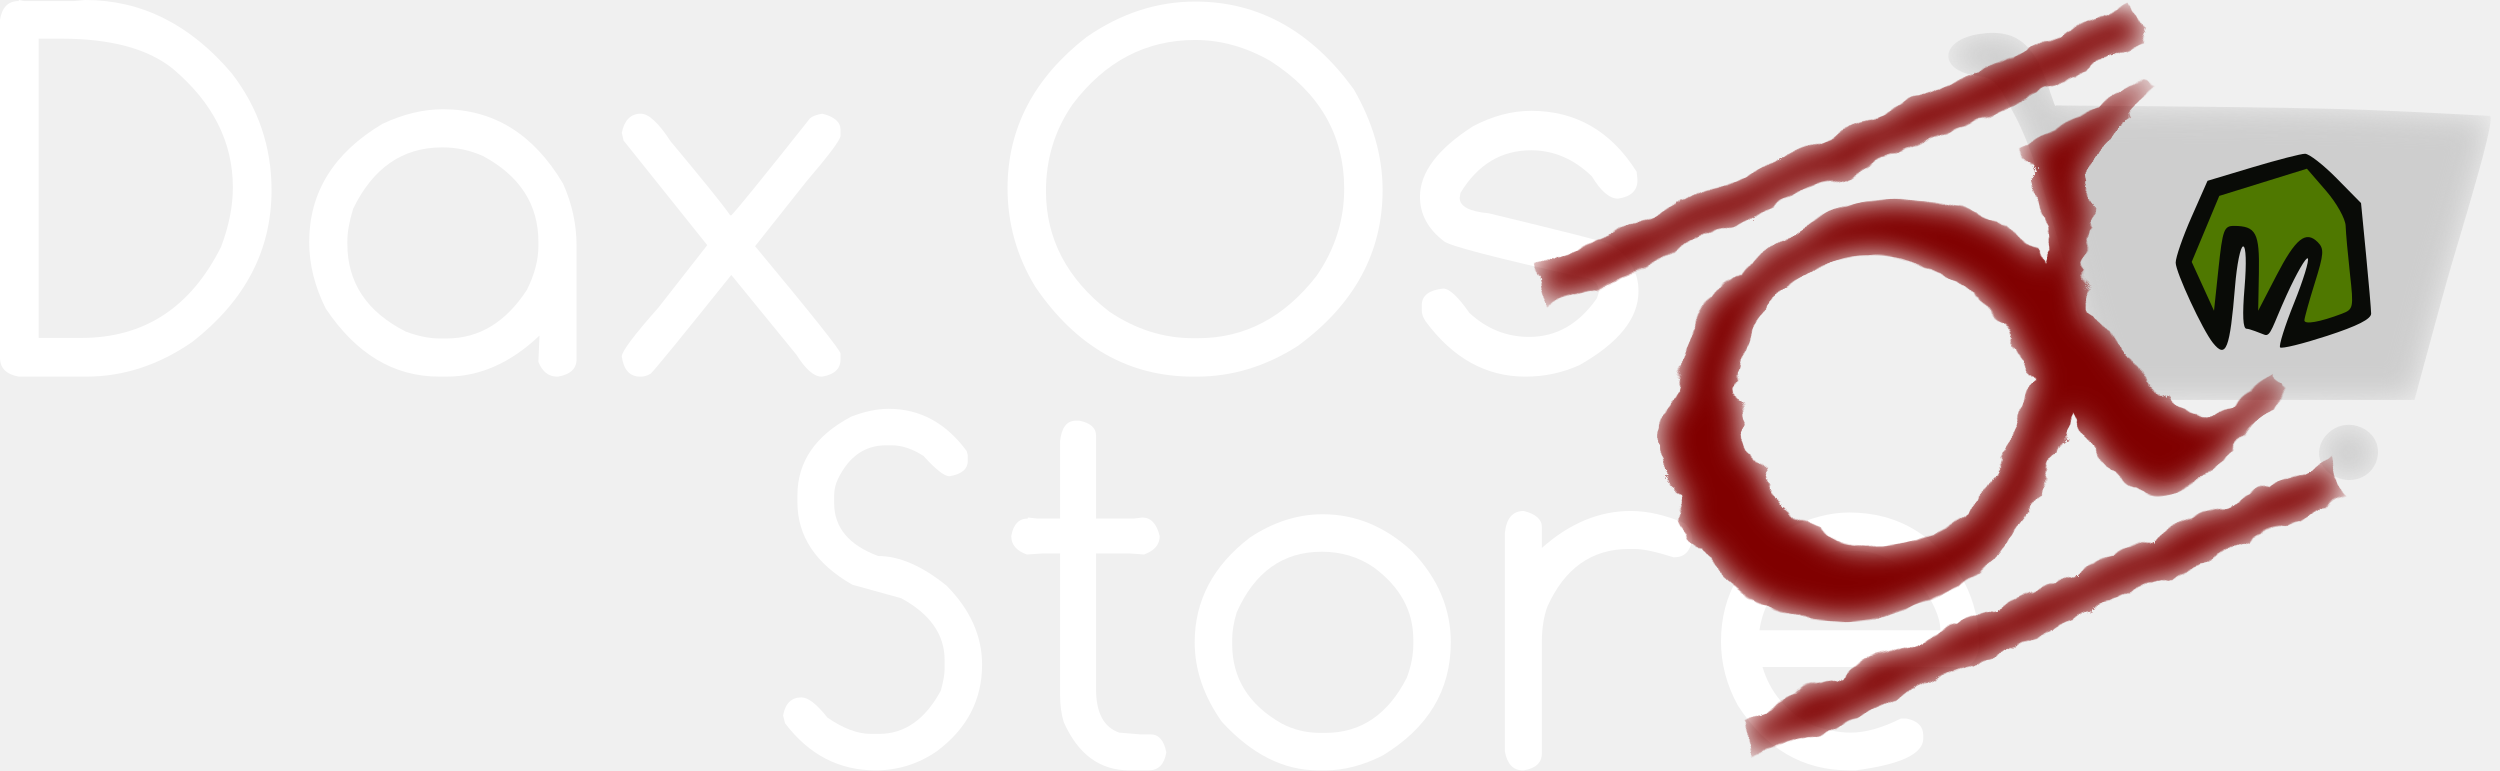
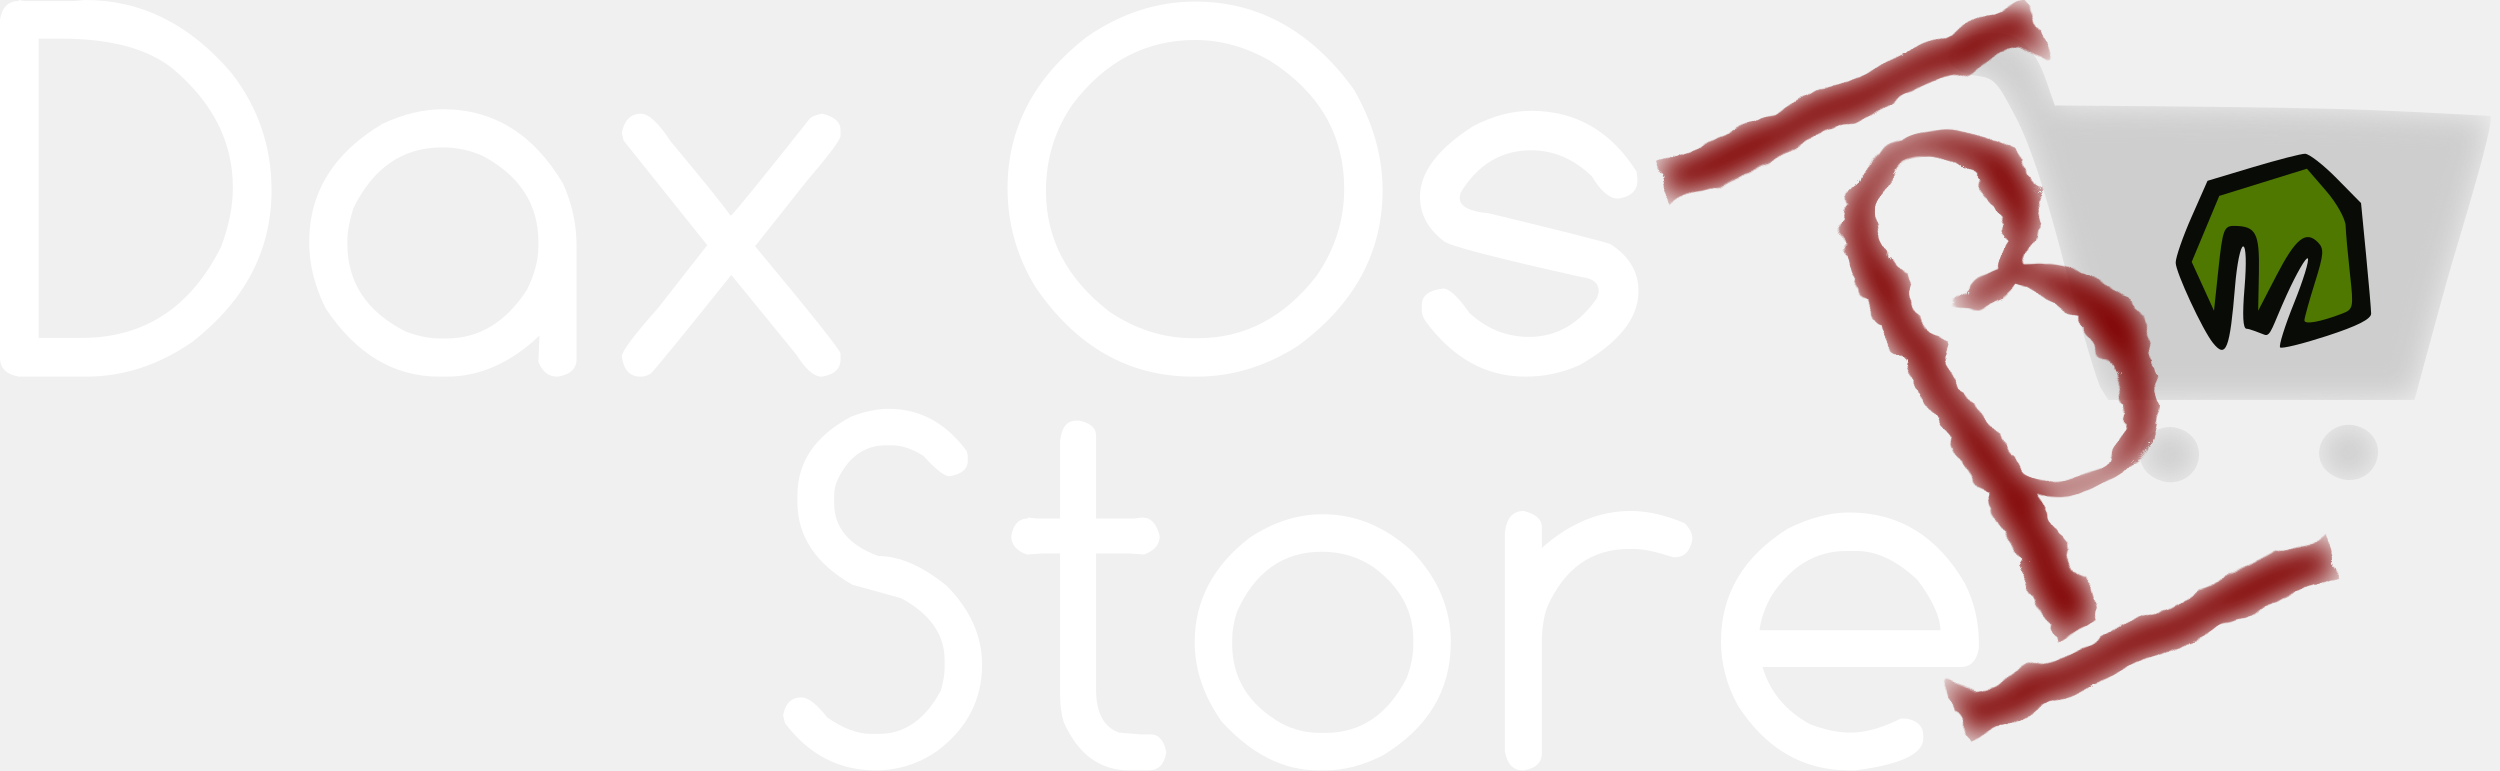
<svg xmlns="http://www.w3.org/2000/svg" version="1.1" width="3883.538" height="1196.699" id="svg2">
  <defs id="defs6">
    <filter id="filter3012" width="1.6" height="2" y="-0.5" x="-0.3" color-interpolation-filters="sRGB">
      <feTurbulence id="feTurbulence3014" baseFrequency="0.4" type="fractalNoise" seed="0" numOctaves="5" result="result1" />
      <feOffset id="feOffset3016" dx="-5" dy="-5" result="result2" />
      <feDisplacementMap id="feDisplacementMap3018" in2="result1" xChannelSelector="R" yChannelSelector="G" scale="30" in="SourceGraphic" />
    </filter>
    <filter id="filter3792" width="1.6" height="2" y="-0.5" x="-0.3" color-interpolation-filters="sRGB">
      <feTurbulence id="feTurbulence3794" baseFrequency="0.4" type="fractalNoise" seed="0" numOctaves="5" result="result1" />
      <feOffset id="feOffset3796" dx="-5" dy="-5" result="result2" />
      <feDisplacementMap id="feDisplacementMap3798" in2="result1" xChannelSelector="R" yChannelSelector="G" scale="30" in="SourceGraphic" />
    </filter>
    <filter id="filter3800" width="1.6" height="2" y="-0.5" x="-0.3" color-interpolation-filters="sRGB">
      <feTurbulence id="feTurbulence3802" baseFrequency="0.4" type="fractalNoise" seed="0" numOctaves="5" result="result1" />
      <feOffset id="feOffset3804" dx="-5" dy="-5" result="result2" />
      <feDisplacementMap id="feDisplacementMap3806" in2="result1" xChannelSelector="R" yChannelSelector="G" scale="30" in="SourceGraphic" />
    </filter>
    <filter id="filter3829" width="1.6" height="2" y="-0.5" x="-0.3" color-interpolation-filters="sRGB">
      <feTurbulence id="feTurbulence3831" baseFrequency="0.4" type="fractalNoise" seed="0" numOctaves="5" result="result1" />
      <feOffset id="feOffset3833" dx="-5" dy="-5" result="result2" />
      <feDisplacementMap id="feDisplacementMap3835" in2="result1" xChannelSelector="R" yChannelSelector="G" scale="30" in="SourceGraphic" />
    </filter>
    <filter id="filter3837" width="1.6" height="2" y="-0.5" x="-0.3" color-interpolation-filters="sRGB">
      <feTurbulence id="feTurbulence3839" baseFrequency="0.4" type="fractalNoise" seed="0" numOctaves="5" result="result1" />
      <feOffset id="feOffset3841" dx="-5" dy="-5" result="result2" />
      <feDisplacementMap id="feDisplacementMap3843" in2="result1" xChannelSelector="R" yChannelSelector="G" scale="30" in="SourceGraphic" />
    </filter>
    <filter id="filter3845" width="1.6" height="2" y="-0.5" x="-0.3" color-interpolation-filters="sRGB">
      <feTurbulence id="feTurbulence3847" baseFrequency="0.4" type="fractalNoise" seed="0" numOctaves="5" result="result1" />
      <feOffset id="feOffset3849" dx="-5" dy="-5" result="result2" />
      <feDisplacementMap id="feDisplacementMap3851" in2="result1" xChannelSelector="R" yChannelSelector="G" scale="30" in="SourceGraphic" />
    </filter>
    <filter id="filter3829-5" width="1.6" height="2" y="-0.5" x="-0.3" color-interpolation-filters="sRGB">
      <feTurbulence id="feTurbulence3831-3" baseFrequency="0.4" type="fractalNoise" seed="0" numOctaves="5" result="result1" />
      <feOffset id="feOffset3833-2" dx="-5" dy="-5" result="result2" />
      <feDisplacementMap id="feDisplacementMap3835-4" in2="result1" xChannelSelector="R" yChannelSelector="G" scale="30" in="SourceGraphic" />
    </filter>
    <filter id="filter4024" color-interpolation-filters="sRGB">
      <feTurbulence id="feTurbulence4026" numOctaves="3" seed="0" type="turbulence" baseFrequency="0.04" result="result91" />
      <feDisplacementMap id="feDisplacementMap4028" in2="result91" scale="6.6" yChannelSelector="G" xChannelSelector="R" in="SourceGraphic" />
    </filter>
    <filter id="filter4030" color-interpolation-filters="sRGB">
      <feTurbulence id="feTurbulence4032" numOctaves="3" seed="0" type="turbulence" baseFrequency="0.04" result="result91" />
      <feDisplacementMap id="feDisplacementMap4034" in2="result91" scale="6.6" yChannelSelector="G" xChannelSelector="R" in="SourceGraphic" />
    </filter>
    <filter id="filter4036" color-interpolation-filters="sRGB">
      <feTurbulence id="feTurbulence4038" numOctaves="3" seed="0" type="turbulence" baseFrequency="0.04" result="result91" />
      <feDisplacementMap id="feDisplacementMap4040" in2="result91" scale="6.6" yChannelSelector="G" xChannelSelector="R" in="SourceGraphic" />
    </filter>
    <filter id="filter4048" color-interpolation-filters="sRGB">
      <feGaussianBlur id="feGaussianBlur4050" result="result6" stdDeviation="3" in="SourceGraphic" />
      <feColorMatrix id="feColorMatrix4052" values="1 0 0 0 0 0 1 0 0 0 0 0 1 0 0 0 0 0 1 0 " result="result7" in="SourceGraphic" />
      <feComposite id="feComposite4054" in2="result7" operator="in" in="result6" />
    </filter>
    <filter id="filter4056" color-interpolation-filters="sRGB">
      <feGaussianBlur id="feGaussianBlur4058" result="result6" stdDeviation="3" in="SourceGraphic" />
      <feColorMatrix id="feColorMatrix4060" values="1 0 0 0 0 0 1 0 0 0 0 0 1 0 0 0 0 0 1 0 " result="result7" in="SourceGraphic" />
      <feComposite id="feComposite4062" in2="result7" operator="in" in="result6" />
    </filter>
    <filter id="filter4097" color-interpolation-filters="sRGB">
      <feGaussianBlur id="feGaussianBlur4099" result="result6" stdDeviation="3" in="SourceGraphic" />
      <feColorMatrix id="feColorMatrix4101" values="1 0 0 0 0 0 1 0 0 0 0 0 1 0 0 0 0 0 1 0 " result="result7" in="SourceGraphic" />
      <feComposite in2="result7" id="feComposite4103" operator="in" in="result6" />
    </filter>
    <filter id="filter4208" color-interpolation-filters="sRGB">
      <feGaussianBlur id="feGaussianBlur4210" result="result6" stdDeviation="3" in="SourceGraphic" />
      <feColorMatrix id="feColorMatrix4212" values="1 0 0 0 0 0 1 0 0 0 0 0 1 0 0 0 0 0 1 0 " result="result7" in="SourceGraphic" />
      <feComposite id="feComposite4214" in2="result7" operator="in" in="result6" />
    </filter>
+     <filter id="filter4036-8" color-interpolation-filters="sRGB">
+       <feTurbulence id="feTurbulence4038-1" numOctaves="3" seed="0" type="turbulence" baseFrequency="0.04" result="result91" />
+       <feDisplacementMap id="feDisplacementMap4040-7" in2="result91" scale="6.6" yChannelSelector="G" xChannelSelector="R" in="SourceGraphic" />
+     </filter>
  </defs>
  <g transform="translate(3486.623,198.6293)" id="g2987">
    <path style="fill:#cecece;filter:url(#filter4097)" d="m 389.219,5.438 c -0.652,0.02 -1.336,0.085 -2.062,0.188 -7.796,1.102 -8.303,7.099 -0.688,8.125 3.454,0.465 3.981,1.02 7.625,8 2.818,5.398 5.504,13.525 9.562,29 3.101,11.825 6.257,22.512 7.031,23.75 l 1.406,2.25 29.75,0 29.75,0 L 474.5,66 c 1.585,-5.912 3.666,-13.45 4.656,-16.75 4.769,-15.895 7.898,-26.915 7.125,-27.688 -26.124,-1.345 -26.239,-1.599 -84.406,-2.031 -4.7e-4,1.165 -1.655,-4.972 -2.938,-7.562 -2.332,-4.711 -5.157,-6.669 -9.719,-6.531 z m 69.094,76.156 c -4.142,0.379 -7.105,5.281 -3.938,8.781 0.975,1.078 2.958,1.938 4.438,1.938 6.018,0 7.919,-7.719 2.5,-10.188 -1.02,-0.465 -2.044,-0.619 -3,-0.531 z m -34.781,0.438 c -4.142,0.379 -7.105,5.249 -3.938,8.75 0.975,1.078 2.989,1.969 4.469,1.969 6.018,0 7.887,-7.719 2.469,-10.188 -1.02,-0.465 -2.044,-0.619 -3,-0.531 z" transform="matrix(7.995426,0,0,7.995426,-3506.514,-190.979)" id="path3001" />
    <g transform="matrix(7.995426,0,0,7.995426,-3252.861,1547.334)" id="g3005">
      <path d="m 397.568,-159.254 -2.526,-8.414 1.93,-6.258 3.714,-7.905 6.888,-2.501 c 10.039,-3.646 11.574,-3.232 16.988,2.001 4.415,4.268 3.724,4.965 4.659,13.838 1.561,14.823 3.872,10.504 -5.918,13.49 -4.72,1.44 -7.949,3.524 -8.267,3.206 2.084,-2.102 0.719,-3.283 2.473,-7.762 1.754,-4.48 3.601,-9.723 1.978,-10.179 -0.251,-0.251 -3.361,4.041 -5.319,8.279 -2.738,5.925 -2.144,6.397 -3.371,5.927 -0.877,-0.337 -1.869,-0.406 -2.456,-0.406 -0.718,0 -1.524,-0.6 -0.724,-5.941 0.957,-6.39 0.427,-11.019 -2.458,-10.265 -0.468,0.122 -1.175,5.653 -1.538,10.466 -0.362,4.812 0.088,9.795 -0.99,9.177 -3.121,-1.79 -4.13,-3.646 -5.063,-6.752 z" id="path2991" style="fill:#4f7800" />
      <path d="m 400.711,-151.747 c -2.025,-2.518 -7.239,-13.748 -7.239,-15.592 0,-1.045 1.392,-5.05 3.093,-8.902 l 3.093,-7.002 8.753,-2.627 c 4.814,-1.445 9.402,-2.627 10.195,-2.627 0.793,0 3.565,2.156 6.16,4.79 l 4.718,4.79 0.968,9.96 c 0.533,5.478 0.98,10.654 0.994,11.504 0.018,1.062 -2.651,2.416 -8.553,4.338 -4.718,1.537 -8.826,2.547 -9.128,2.245 -0.302,-0.302 0.916,-4.184 2.707,-8.626 1.791,-4.443 2.989,-8.344 2.663,-8.671 -0.326,-0.326 -2.181,2.891 -4.121,7.148 -2.71,5.947 -3.073,8.149 -4.293,7.681 -0.874,-0.335 -2.89,-1.159 -3.474,-1.159 -0.716,0 -0.845,-2.603 -0.395,-8 0.399,-4.789 0.291,-8 -0.271,-8 -0.516,0 -1.224,3.487 -1.573,7.75 -1.006,12.267 -1.748,14.168 -4.296,11 z m 25.028,-5.662 c 2.269,-0.863 2.328,-1.149 1.595,-7.742 -0.418,-3.765 -0.797,-7.971 -0.842,-9.346 -0.045,-1.375 -1.755,-4.434 -3.801,-6.798 l -3.72,-4.298 -8.515,2.642 -8.515,2.642 -2.677,6.411 -2.677,6.411 2.165,4.745 2.165,4.745 0.876,-8.25 c 0.798,-7.511 1.069,-8.249 3.026,-8.235 4.266,0.03 4.967,1.36 4.82,9.139 l -0.139,7.346 3.521,-6.795 c 3.759,-7.255 5.729,-8.851 8.055,-6.526 1.27,1.27 1.199,2.261 -0.565,7.887 -1.109,3.539 -2.023,6.821 -2.03,7.293 -0.013,0.874 3.006,0.345 7.255,-1.27 z" id="path2989" style="fill:#090b07" />
    </g>
    <g style="font-size:103.996px;font-style:normal;font-variant:normal;font-weight:normal;font-stretch:normal;line-height:125%;letter-spacing:0px;word-spacing:0px;fill:#ffffff;fill-opacity:1;stroke:none;font-family:Comfortaa;-inkscape-font-specification:Comfortaa" id="text3045" transform="matrix(7.995426,0,0,7.995426,-3403.897,1574.138)">
      <path d="m -6.691,-221.723 0.965,0.203 9.8,0 2.133,-0.203 c 10.934,7e-5 20.43,4.756 28.487,14.269 5.146,6.669 7.718,14.235 7.718,22.698 -5.6e-5,11.645 -5.129,21.463 -15.386,29.452 -6.5,4.502 -13.372,6.754 -20.616,6.754 l -13.101,0 c -2.437,-0.44 -3.656,-1.659 -3.656,-3.656 l 0,-65.658 c 0.372,-2.437 1.591,-3.656 3.656,-3.656 l 0,-0.203 m 3.859,7.515 0,58.142 8.277,0 c 12.221,0 21.276,-5.907 27.167,-17.722 1.523,-4.028 2.285,-7.871 2.285,-11.527 -4.8e-5,-8.836 -3.91,-16.537 -11.73,-23.105 -4.841,-3.859 -12.035,-5.789 -21.581,-5.789 l -4.418,0" id="path3907" />
      <path d="m 75.724,-200.497 c 9.817,5e-5 17.587,4.807 23.308,14.421 1.76,3.893 2.64,7.939 2.641,12.136 l 0,21.987 c -6e-5,1.862 -1.202,2.996 -3.605,3.402 l -0.203,0 c -1.625,0 -2.827,-0.948 -3.605,-2.844 l 0,-0.203 0.203,-4.722 0,-0.203 c -5.586,5.315 -11.595,7.972 -18.027,7.972 l -1.473,0 c -8.802,0 -16.148,-4.418 -22.038,-13.253 -2.133,-4.265 -3.199,-8.565 -3.199,-12.898 -2e-6,-9.648 4.739,-17.299 14.218,-22.952 4.028,-1.896 7.955,-2.844 11.781,-2.844 m -18.585,25.593 0,0.559 c -9e-6,7.549 3.792,13.236 11.375,17.062 2.404,0.88 4.553,1.32 6.449,1.32 l 1.473,0 c 6.297,0 11.493,-3.148 15.589,-9.445 1.489,-2.979 2.234,-5.823 2.234,-8.531 l 0,-0.762 c -4.7e-5,-7.278 -3.588,-12.847 -10.765,-16.706 -2.505,-1.117 -5.095,-1.676 -7.769,-1.676 l -0.203,0 c -7.651,4e-5 -13.406,3.978 -17.265,11.933 -0.745,2.471 -1.117,4.553 -1.117,6.246" id="path3909" />
      <path d="m 114.164,-199.634 c 1.523,5e-5 3.453,1.794 5.789,5.383 6.364,7.617 10.224,12.407 11.578,14.371 l 0.203,0 c 1.083,-1.083 6.178,-7.363 15.285,-18.839 0.44,-0.406 1.236,-0.711 2.387,-0.914 2.37,0.576 3.555,1.625 3.555,3.148 l 0,1.117 c -5e-5,0.779 -2.234,3.775 -6.703,8.988 l -9.902,12.492 c 11.07,13.304 16.605,20.261 16.605,20.87 l 0,1.117 c -5e-5,1.828 -1.185,2.945 -3.555,3.351 l -0.152,0 c -1.456,0 -3.081,-1.422 -4.875,-4.265 l -12.644,-15.488 c -9.953,12.424 -15.183,18.822 -15.691,19.195 -0.609,0.372 -1.236,0.559 -1.879,0.559 l -0.152,0 c -1.997,0 -3.182,-1.303 -3.555,-3.91 0,-0.982 2.37,-4.147 7.109,-9.496 l 9.496,-12.136 -16.249,-20.312 -0.355,-1.523 c 0.508,-2.471 1.743,-3.707 3.707,-3.707" id="path3911" />
      <path d="m 221.867,-221.418 c 12.289,7e-5 22.563,5.687 30.823,17.062 3.724,6.466 5.586,12.983 5.586,19.55 -7e-5,12.153 -5.501,22.258 -16.503,30.315 -6.229,3.961 -12.746,5.941 -19.55,5.941 l -0.762,0 c -12.526,0 -22.749,-5.823 -30.671,-17.468 -3.588,-5.89 -5.383,-12.272 -5.383,-19.144 0,-11.611 5.112,-21.395 15.335,-29.35 6.635,-4.604 13.677,-6.906 21.124,-6.906 m -28.995,36.815 c -1e-5,9.276 4.096,17.079 12.289,23.409 5.112,3.453 10.545,5.179 16.3,5.179 l 0.965,0 c 9.073,0 16.74,-4.028 23.003,-12.085 3.588,-5.179 5.383,-10.816 5.383,-16.91 -7e-5,-10.46 -4.79,-18.754 -14.371,-24.882 -4.739,-2.708 -9.597,-4.062 -14.574,-4.062 -9.58,6e-5 -17.519,4.164 -23.816,12.492 -3.453,4.976 -5.179,10.596 -5.179,16.859" id="path3913" />
      <path d="m 287.119,-200.192 c 8.7,6e-5 15.538,3.944 20.515,11.832 l 0.152,1.473 0,0.203 c -5e-5,1.997 -1.253,3.182 -3.758,3.555 -1.659,3e-5 -3.351,-1.439 -5.078,-4.316 -3.487,-3.385 -7.431,-5.078 -11.832,-5.078 -5.789,5e-5 -10.359,2.759 -13.71,8.277 l -0.152,0.965 c -10e-6,1.659 1.879,2.657 5.636,2.996 14.421,3.487 22.309,5.484 23.663,5.992 3.622,2.37 5.433,5.383 5.433,9.039 l 0,0.152 c -5e-5,5.213 -3.825,9.987 -11.476,14.32 -3.284,1.49 -6.788,2.234 -10.511,2.234 -7.617,0 -14.066,-3.571 -19.347,-10.714 -0.508,-0.745 -0.762,-1.439 -0.762,-2.082 l 0,-1.117 c -1e-5,-1.828 1.388,-2.894 4.164,-3.199 1.185,1e-5 2.877,1.574 5.078,4.722 3.351,3.114 7.228,4.672 11.628,4.672 5.281,10e-6 9.665,-2.505 13.152,-7.515 l 0.355,-1.117 0,-0.203 c -4e-5,-1.625 -1.117,-2.556 -3.351,-2.793 -16.825,-3.758 -25.728,-6.077 -26.71,-6.957 -3.114,-2.37 -4.672,-5.247 -4.672,-8.632 0,-4.739 3.436,-9.309 10.308,-13.71 3.792,-1.997 7.549,-2.996 11.273,-2.996" id="path3915" />
    </g>
    <g style="font-size:100.109px;font-style:normal;font-variant:normal;font-weight:normal;font-stretch:normal;line-height:125%;letter-spacing:0px;word-spacing:0px;fill:#ffffff;fill-opacity:1;stroke:none;font-family:Comfortaa;-inkscape-font-specification:Comfortaa" id="text3049" transform="matrix(7.995426,0,0,7.995426,-3403.897,1574.138)">
      <path d="m 162.325,-142.292 c 6.061,7e-5 11.112,2.737 15.153,8.212 l 0.196,0.782 0,1.124 c -4e-5,1.597 -1.189,2.591 -3.568,2.982 -0.978,6e-5 -2.656,-1.32 -5.035,-3.959 -2.151,-1.369 -4.204,-2.053 -6.159,-2.053 l -1.124,0 c -4.106,7e-5 -7.218,2.183 -9.336,6.55 -0.489,1.043 -0.733,2.102 -0.733,3.177 l 0,1.515 c -10e-6,4.725 2.851,8.147 8.554,10.265 4.106,4e-5 8.538,1.923 13.296,5.768 4.595,4.66 6.892,9.776 6.892,15.349 -4e-5,6.843 -2.933,12.448 -8.799,16.815 -3.585,2.477 -7.56,3.715 -11.927,3.715 -7.071,0 -12.921,-3.047 -17.548,-9.141 l -0.391,-1.515 c 0.424,-2.346 1.613,-3.519 3.568,-3.519 1.303,1.5e-5 2.982,1.304 5.035,3.91 3.063,2.118 5.866,3.177 8.408,3.177 l 1.662,0 c 4.953,7e-6 8.945,-2.803 11.976,-8.408 0.489,-1.825 0.733,-3.194 0.733,-4.106 l 0,-1.857 c -4e-5,-4.921 -2.803,-8.913 -8.408,-11.976 l -9.532,-2.64 c -7.104,-4.073 -10.656,-9.418 -10.656,-16.033 l 0,-1.32 c 0,-6.517 3.487,-11.617 10.461,-15.3 2.607,-1.01 5.035,-1.515 7.283,-1.515" id="path3896" />
      <path d="m 198.692,-139.994 0.684,0 c 2.151,0.456 3.226,1.418 3.226,2.884 l 0,16.131 7.381,0 1.613,-0.196 c 1.662,5e-5 2.786,1.206 3.373,3.617 -3e-5,1.629 -1.01,2.819 -3.031,3.568 l -2.688,-0.196 -6.648,0 0,26.347 c -2e-5,4.595 1.499,7.414 4.497,8.456 l 4.106,0.342 2.004,0 c 1.564,7e-6 2.574,1.141 3.031,3.422 l 0,0.147 c -0.391,2.281 -1.532,3.422 -3.422,3.422 l -3.764,0 c -5.703,0 -9.939,-3.112 -12.709,-9.336 -0.489,-1.532 -0.733,-3.324 -0.733,-5.377 l 0,-27.422 -3.568,0 -2.884,0.196 c -2.02,-0.717 -3.031,-1.906 -3.031,-3.568 0.391,-2.281 1.466,-3.422 3.226,-3.422 l 0,-0.196 1.809,0.196 4.448,0 0,-15.055 c 0.293,-2.64 1.32,-3.959 3.08,-3.959" id="path3898" />
      <path d="m 246.645,-121.811 c 6.42,5e-5 12.237,2.428 17.451,7.283 4.953,5.214 7.43,11.08 7.43,17.597 -5e-5,9.32 -4.416,16.652 -13.247,21.997 -3.813,1.923 -7.511,2.884 -11.096,2.884 l -1.466,0 c -6.68,0 -12.905,-3.145 -18.673,-9.434 -3.519,-4.986 -5.279,-10.135 -5.279,-15.446 0,-8.082 3.568,-14.86 10.705,-20.335 4.562,-3.031 9.287,-4.546 14.176,-4.546 m -17.597,24.343 0,0.88 c -10e-6,6.648 3.21,11.797 9.63,15.446 2.314,1.206 4.79,1.809 7.43,1.809 l 1.075,0 c 6.876,7e-6 12.139,-3.568 15.789,-10.705 0.847,-2.249 1.271,-4.432 1.271,-6.55 l 0,-0.88 c -5e-5,-5.54 -2.542,-10.2 -7.625,-13.98 -2.965,-2.053 -6.355,-3.079 -10.167,-3.08 -7.528,5e-5 -13.035,3.927 -16.522,11.78 -0.587,1.923 -0.88,3.682 -0.88,5.279" id="path3900" />
      <path d="m 285.701,-122.446 c 2.346,0.587 3.519,1.629 3.519,3.128 l 0,4.057 c 5.377,-4.79 11.129,-7.185 17.255,-7.186 3.291,5e-5 6.794,0.798 10.509,2.395 0.978,1.01 1.466,1.988 1.466,2.933 l 0,0.196 c -0.391,2.314 -1.548,3.471 -3.471,3.471 l -0.196,0 c -3.357,-1.075 -5.882,-1.613 -7.577,-1.613 l -1.075,0 c -7.202,4e-5 -12.481,3.731 -15.837,11.194 -0.717,1.988 -1.075,4.253 -1.075,6.794 l 0,21.703 c -10e-6,1.825 -1.173,2.933 -3.519,3.324 l -0.196,0 c -1.857,0 -3.014,-1.222 -3.471,-3.666 l 0,-42.478 c 0.293,-2.835 1.515,-4.253 3.666,-4.253" id="path3902" />
      <path d="m 348.904,-122.153 c 9.646,5e-5 17.141,4.579 22.485,13.736 1.825,3.585 2.737,7.479 2.737,11.683 l 0,0.929 c -0.424,2.444 -1.581,3.666 -3.471,3.666 l -38.567,0 c 1.434,4.856 4.53,8.571 9.287,11.145 2.803,1.075 5.426,1.613 7.87,1.613 2.835,8e-6 6.078,-0.912 9.727,-2.737 l 1.075,0 c 2.183,0.424 3.275,1.532 3.275,3.324 l 0,0.538 c -4e-5,2.998 -4.383,5.067 -13.149,6.208 l -1.271,0 c -8.994,0 -16.196,-4.204 -21.605,-12.611 -2.183,-3.976 -3.275,-8.131 -3.275,-12.465 0,-9.157 4.334,-16.457 13.002,-21.899 4.204,-2.086 8.163,-3.128 11.878,-3.128 m -17.402,22.876 35.146,0 c -5e-5,-2.509 -1.466,-5.752 -4.399,-9.727 -4.008,-3.78 -7.968,-5.67 -11.878,-5.67 l -2.004,0 c -5.866,4e-5 -10.689,2.868 -14.469,8.603 -1.304,2.281 -2.102,4.546 -2.395,6.794" id="path3904" />
    </g>
    <g transform="matrix(1.279121,-0.4668331,0.2517866,0.6898941,0,0)" style="font-size:178.594px;font-style:normal;font-variant:normal;font-weight:normal;font-stretch:normal;line-height:125%;letter-spacing:0px;word-spacing:0px;fill:#800000;fill-opacity:1;stroke:none;filter:url(#filter3012);font-family:Comfortaa;-inkscape-font-specification:Comfortaa" id="text3053" />
    <g id="g4042" transform="matrix(7.672227,0,0,7.672227,-3550.044,1508.946)" style="filter:url(#filter4208)">
-       <g id="text3801" style="font-size:302.596px;font-style:normal;font-variant:normal;font-weight:normal;font-stretch:normal;line-height:125%;letter-spacing:0px;word-spacing:0px;fill:#800000;fill-opacity:1;stroke:none;filter:url(#filter4030);font-family:Comfortaa;-inkscape-font-specification:Comfortaa" transform="matrix(0.8059159,-0.3578095,0.2206528,0.4969896,258.6621,-132.8777)">
-         <path id="path3818" style="fill:#800000;font-family:Gentium;-inkscape-font-specification:Gentium" d="m 134.959,134.964 c 3.841,2e-5 7.585,-1.28 11.229,-3.842 3.644,-2.561 7.092,-5.91 10.343,-10.047 3.25,-4.236 6.255,-8.964 9.013,-14.184 2.758,-5.319 5.22,-10.638 7.388,-15.957 -2.66,-22.261 -7.24,-38.612 -13.741,-49.054 -6.403,-10.441 -13.987,-15.662 -22.754,-15.662 -3.743,1.26e-4 -7.437,1.084 -11.081,3.251 -3.645,2.167 -6.895,5.467 -9.752,9.899 -2.857,4.334 -5.171,9.85 -6.944,16.548 -1.773,6.698 -2.66,14.578 -2.66,23.64 -4e-5,6.994 0.64,13.84 1.921,20.538 1.28,6.6 3.152,12.51 5.615,17.73 2.462,5.122 5.467,9.259 9.013,12.411 3.644,3.152 7.782,4.728 12.411,4.728 M 224.054,15.876 c -3.743,2.167 -7.141,4.777 -10.195,7.831 -3.054,3.054 -5.959,7.141 -8.717,12.263 -2.66,5.122 -5.27,11.476 -7.831,19.06 -2.463,7.585 -4.974,16.992 -7.535,28.221 1.28,8.274 2.413,15.317 3.398,21.129 1.083,5.812 2.068,10.687 2.955,14.627 0.985,3.842 1.871,6.944 2.66,9.308 0.886,2.266 1.724,3.989 2.512,5.171 0.788,1.084 1.576,1.822 2.364,2.216 0.788,0.296 1.576,0.443 2.364,0.443 1.576,2e-5 3.891,-0.295 6.944,-0.887 3.152,-0.689 6.501,-1.724 10.047,-3.103 0.197,0.887 0.443,1.822 0.739,2.807 0.295,0.985 0.64,2.266 1.034,3.842 -6.797,5.812 -13.052,10.293 -18.765,13.445 -5.713,3.152 -10.638,4.728 -14.775,4.728 -2.069,0 -3.842,-0.739 -5.319,-2.216 -1.478,-1.478 -2.807,-3.891 -3.989,-7.24 -1.182,-3.349 -2.266,-7.782 -3.251,-13.298 -0.985,-5.516 -1.97,-12.263 -2.955,-20.242 -7.486,14.677 -15.366,25.512 -23.64,32.505 -8.176,6.994 -15.711,10.49 -22.606,10.49 -5.91,0 -11.574,-1.428 -16.991,-4.285 -5.319,-2.758 -10.047,-6.846 -14.184,-12.263 -4.039,-5.516 -7.289,-12.362 -9.752,-20.538 -2.364,-8.176 -3.546,-17.632 -3.546,-28.368 -1.1e-5,-10.638 1.478,-20.833 4.433,-30.585 3.054,-9.85 7.191,-18.469 12.411,-25.857 5.319,-7.486 11.574,-13.445 18.765,-17.878 7.191,-4.432 15.021,-6.649 23.493,-6.649 8.964,1.42e-4 17.041,4.088 24.231,12.263 7.289,8.176 12.805,20.39 16.548,36.643 l 0.295,-1.33 c 1.674,-7.191 3.053,-14.381 4.137,-21.572 1.182,-7.289 1.576,-13.79 1.182,-19.503 2.167,-0.394 4.531,-0.837 7.092,-1.33 2.561,-0.492 5.22,-0.985 7.979,-1.478 2.758,-0.591 5.467,-1.182 8.126,-1.773 2.659,-0.591 5.171,-1.231 7.535,-1.921 0.788,1.084 1.33,2.069 1.625,2.955 0.295,0.887 0.689,1.675 1.182,2.364" />
+       <g id="g3301" transform="translate(10.94453,-13.82467)">
+         <g transform="matrix(0.8059159,-0.3578095,0.2206528,0.4969896,258.6621,-132.8777)" style="font-size:302.596px;font-style:normal;font-variant:normal;font-weight:normal;font-stretch:normal;line-height:125%;letter-spacing:0px;word-spacing:0px;fill:#800000;fill-opacity:1;stroke:none;filter:url(#filter4030);font-family:Comfortaa;-inkscape-font-specification:Comfortaa" id="text3801">
+           <text transform="matrix(0.135099,0.09726503,-0.05998108,0.2190759,-218.2645,-337.603)" id="text3057" y="1536.995" x="857.367" style="font-size:40px;font-style:normal;font-variant:normal;font-weight:500;font-stretch:normal;line-height:125%;letter-spacing:0px;word-spacing:0px;fill:#000000;fill-opacity:1;stroke:none;font-family:AlphavilleMedium;-inkscape-font-specification:AlphavilleMedium Medium" xml:space="preserve">
+             <tspan y="1536.995" x="857.367" id="tspan3059" />
+           </text>
+           <g style="fill:#800000" transform="matrix(0.3201822,-0.06163927,0.03801151,0.5192059,-19.40879,-252.3608)" id="layer1">
+             <path d="m 402.723,925.915 -32.227,0 c 4.687,-22.005 7.031,-41.927 7.031,-59.766 l 0,-212.695 c -3e-5,-22.135 1.953,-38.607 5.859,-49.414 4.036,-10.807 11.784,-20.312 23.242,-28.516 11.588,-8.333 26.042,-12.5 43.359,-12.5 20.573,2.7e-4 37.825,5.469 51.758,16.406 14.062,10.808 21.094,26.237 21.094,46.289 -1.8e-4,23.438 -11.133,42.643 -33.398,57.617 33.203,15.625 49.804,40.169 49.805,73.633 -2e-4,18.229 -4.427,34.57 -13.281,49.023 -8.724,14.323 -18.88,24.544 -30.469,30.664 -11.458,6.12 -25.195,9.18 -41.211,9.18 -18.229,-10e-6 -33.073,-6.836 -44.531,-20.508 l 0,36.328 c -6e-5,25 -2.344,46.419 -7.031,64.258 m 7.031,-118.164 c 10.156,16.797 24.349,25.195 42.578,25.195 17.578,1e-5 30.469,-6.38 38.672,-19.141 8.203,-12.891 12.305,-28.516 12.305,-46.875 -1.6e-4,-14.062 -2.735,-28.385 -8.203,-42.969 -5.339,-14.713 -12.24,-25.911 -20.703,-33.594 -7.813,1.953 -14.844,2.93 -21.094,2.93 -13.151,1.5e-4 -19.727,-3.45 -19.727,-10.352 -8e-5,-6.25 5.534,-9.375 16.602,-9.375 6.901,1.7e-4 15.495,1.563 25.781,4.688 9.245,-15.625 13.867,-32.617 13.867,-50.977 -1.4e-4,-16.406 -3.646,-28.971 -10.938,-37.695 -7.162,-8.724 -16.537,-13.086 -28.125,-13.086 -9.245,2.6e-4 -17.188,2.604 -23.828,7.812 -6.51,5.209 -11.003,11.459 -13.477,18.75 -2.474,7.162 -3.711,18.946 -3.711,35.352 l 0,169.336" id="text5540" style="font-size:400px;font-style:normal;font-weight:normal;text-align:start;text-anchor:start;fill:#800000;fill-opacity:1;stroke:none;font-family:Times New Roman" />
+           </g>
+         </g>
+         <path style="font-size:medium;font-style:normal;font-variant:normal;font-weight:normal;font-stretch:normal;text-indent:0;text-align:start;text-decoration:none;line-height:normal;letter-spacing:normal;word-spacing:normal;text-transform:none;direction:ltr;block-progression:tb;writing-mode:lr-tb;text-anchor:start;baseline-shift:baseline;color:#000000;fill:#800000;fill-opacity:1;fill-rule:nonzero;stroke:none;stroke-width:12.749;marker:none;visibility:visible;display:inline;overflow:visible;filter:url(#filter4036);enable-background:accumulate;font-family:Sans;-inkscape-font-specification:Sans" d="m 266.208,-196.831 0,12.75 6.375,0 103.278,-1.069 c 0,0 10.35,13.597 6.375,0 l 0,-12.75 -6.375,0 -103.278,1.069 z" id="path3805" transform="matrix(0.6328759,-0.2809834,0.2809834,0.6328759,218.7205,23.42718)" />
+         <path style="font-size:medium;font-style:normal;font-variant:normal;font-weight:normal;font-stretch:normal;text-indent:0;text-align:start;text-decoration:none;line-height:normal;letter-spacing:normal;word-spacing:normal;text-transform:none;direction:ltr;block-progression:tb;writing-mode:lr-tb;text-anchor:start;baseline-shift:baseline;color:#000000;fill:#800000;fill-opacity:1;fill-rule:nonzero;stroke:none;stroke-width:12.749;marker:none;visibility:visible;display:inline;overflow:visible;filter:url(#filter4036-8);enable-background:accumulate;font-family:Sans;-inkscape-font-specification:Sans" d="m 266.208,-196.831 0,12.75 6.375,0 103.278,-1.069 c 0,0 10.35,13.597 6.375,0 l 0,-12.75 -6.375,0 -103.278,1.069 z" id="path3805-9" transform="matrix(-0.6328759,0.2809834,-0.2809834,-0.6328759,584.775,-291.2345)" />
      </g>
-       <path transform="matrix(0.6328759,-0.2809834,0.2809834,0.6328759,204.8958,30.33951)" id="path3805" d="m 266.208,-196.831 0,12.75 6.375,0 177.438,0 6.375,0 0,-12.75 -6.375,0 -177.438,0 -6.375,0 z" style="font-size:medium;font-style:normal;font-variant:normal;font-weight:normal;font-stretch:normal;text-indent:0;text-align:start;text-decoration:none;line-height:normal;letter-spacing:normal;word-spacing:normal;text-transform:none;direction:ltr;block-progression:tb;writing-mode:lr-tb;text-anchor:start;baseline-shift:baseline;color:#000000;fill:#800000;fill-opacity:1;fill-rule:nonzero;stroke:none;stroke-width:12.749;marker:none;visibility:visible;display:inline;overflow:visible;filter:url(#filter4036);enable-background:accumulate;font-family:Sans;-inkscape-font-specification:Sans" />
-       <path transform="matrix(0.6328759,-0.2809834,0.2809834,0.6328759,204.8958,30.33951)" id="path3807" d="m 266.739,-51.518 0,12.75 6.375,0 177.969,0 6.375,0 0,-12.75 -6.375,0 -177.969,0 -6.375,0 z" style="font-size:medium;font-style:normal;font-variant:normal;font-weight:normal;font-stretch:normal;text-indent:0;text-align:start;text-decoration:none;line-height:normal;letter-spacing:normal;word-spacing:normal;text-transform:none;direction:ltr;block-progression:tb;writing-mode:lr-tb;text-anchor:start;baseline-shift:baseline;color:#000000;fill:#800000;fill-opacity:1;fill-rule:nonzero;stroke:none;stroke-width:12.749;marker:none;visibility:visible;display:inline;overflow:visible;filter:url(#filter4024);enable-background:accumulate;font-family:Sans;-inkscape-font-specification:Sans" />
    </g>
  </g>
</svg>
